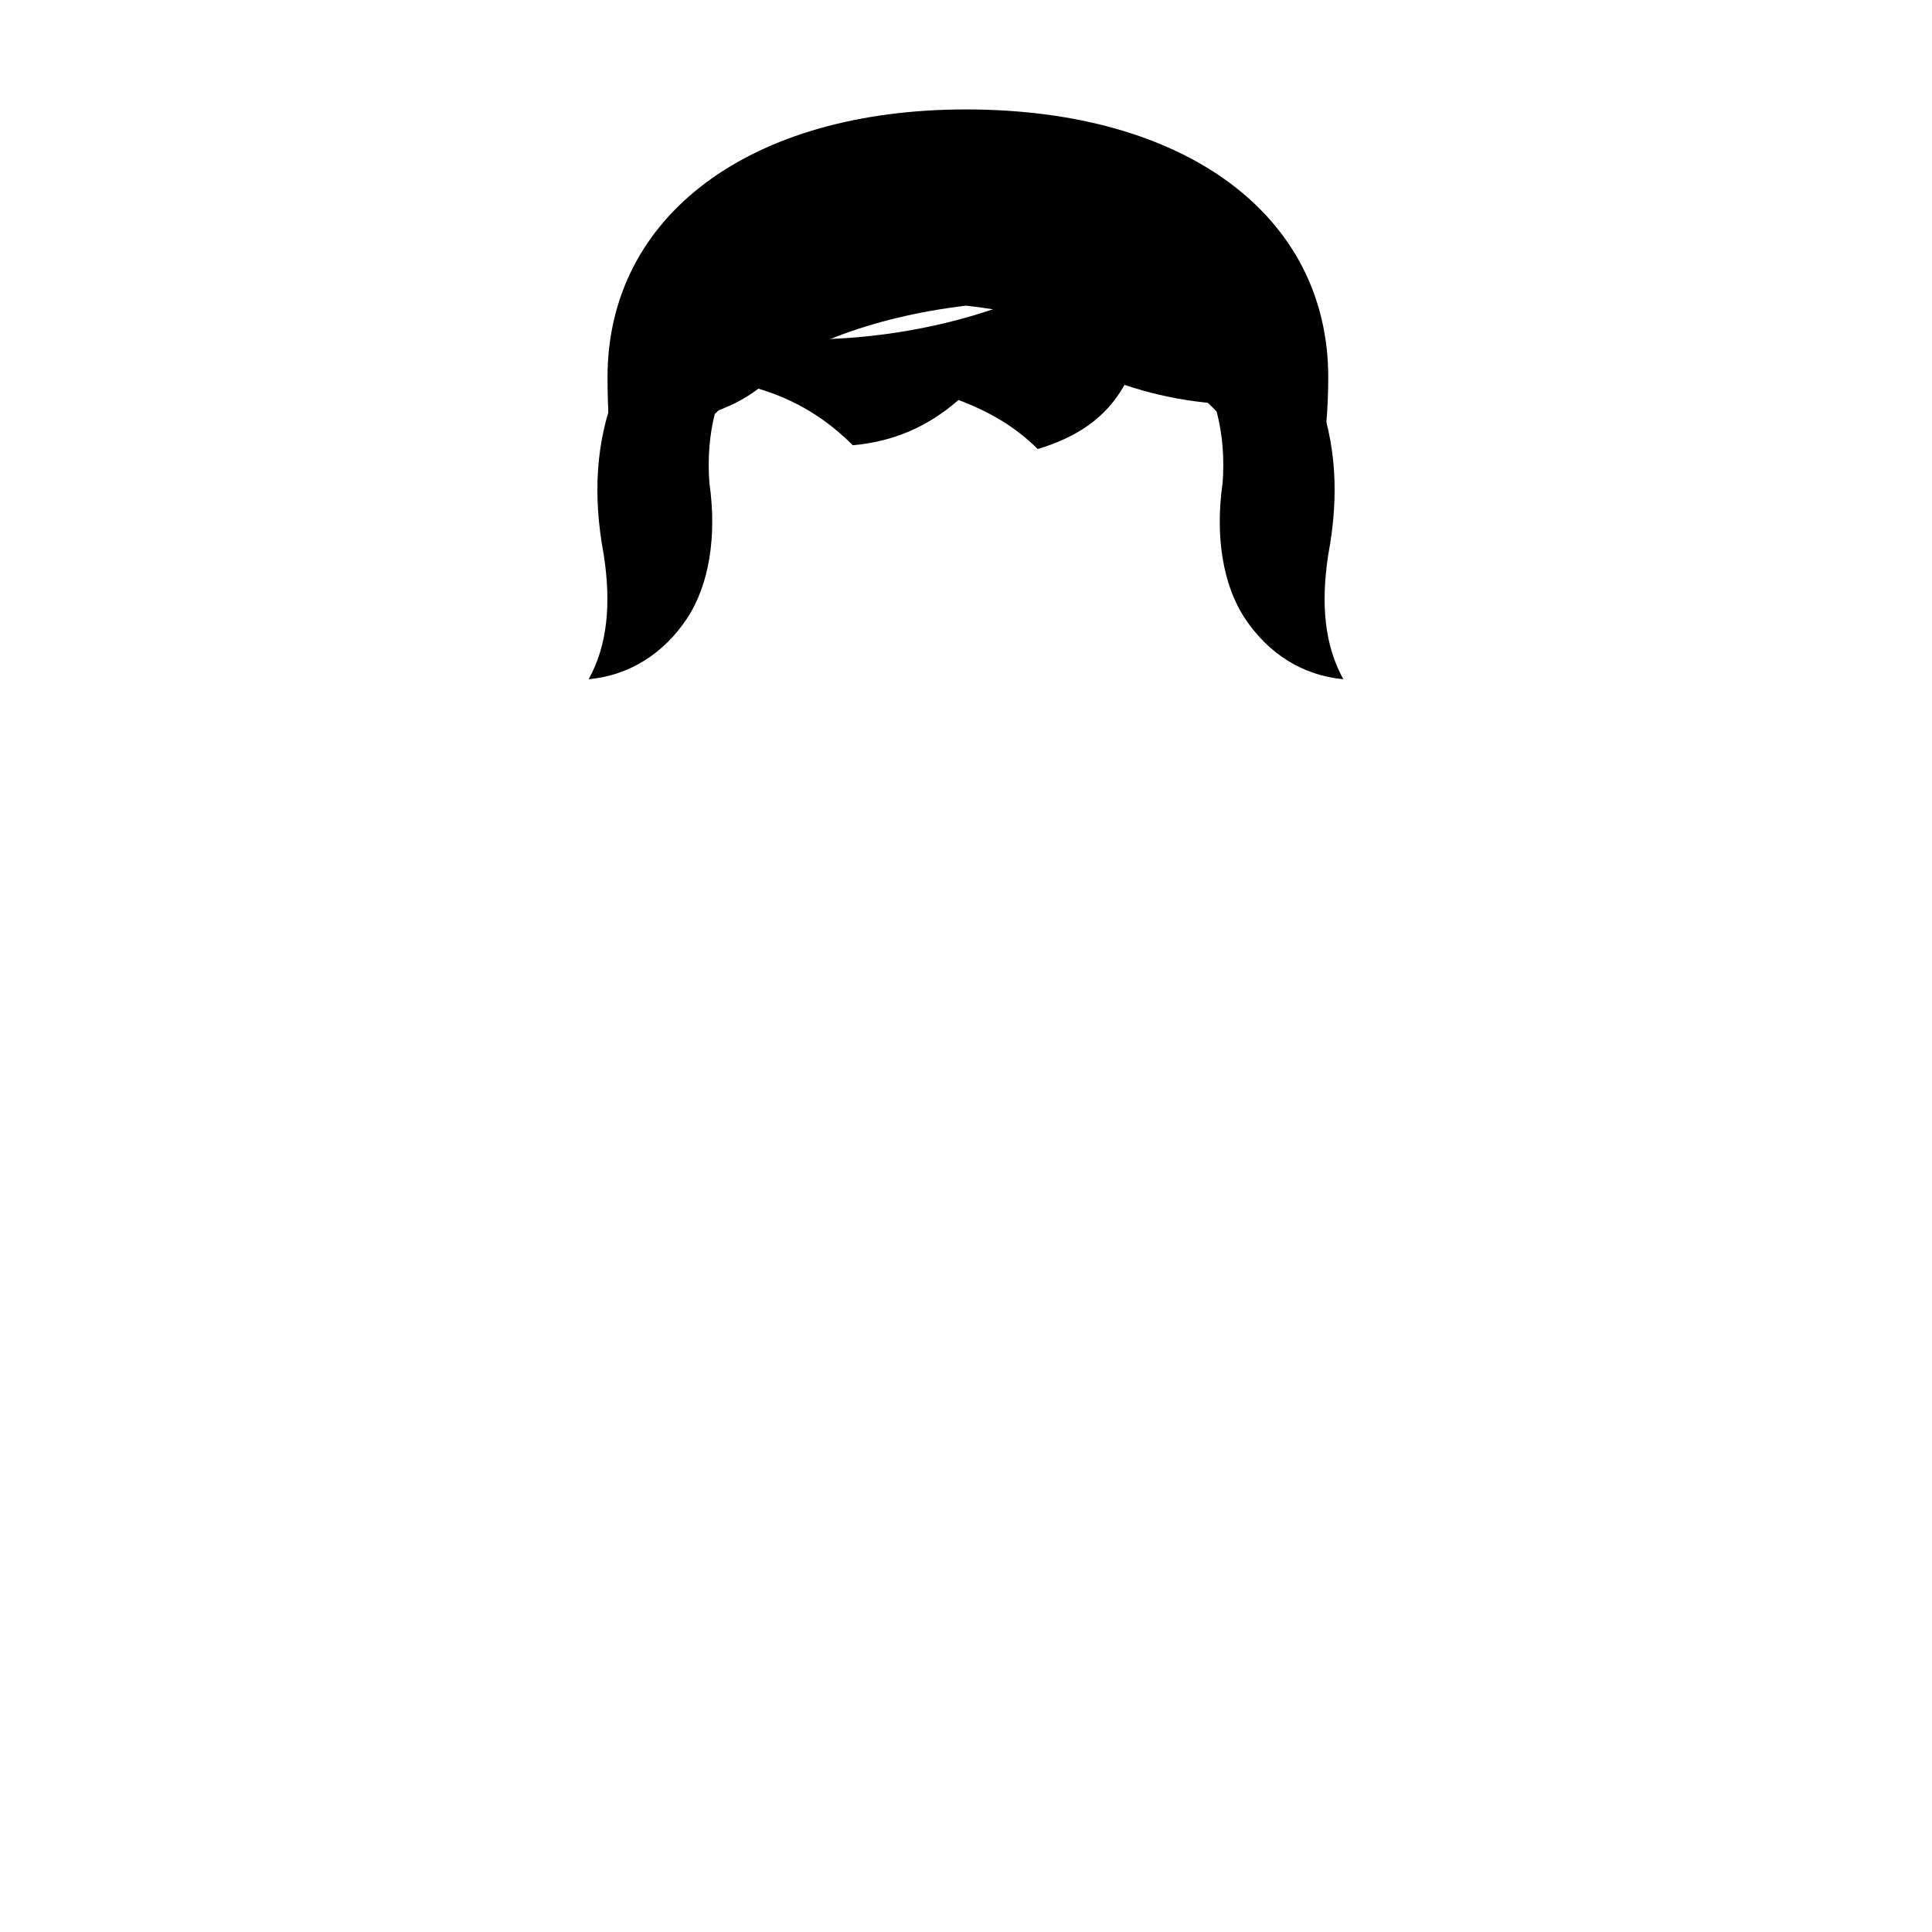
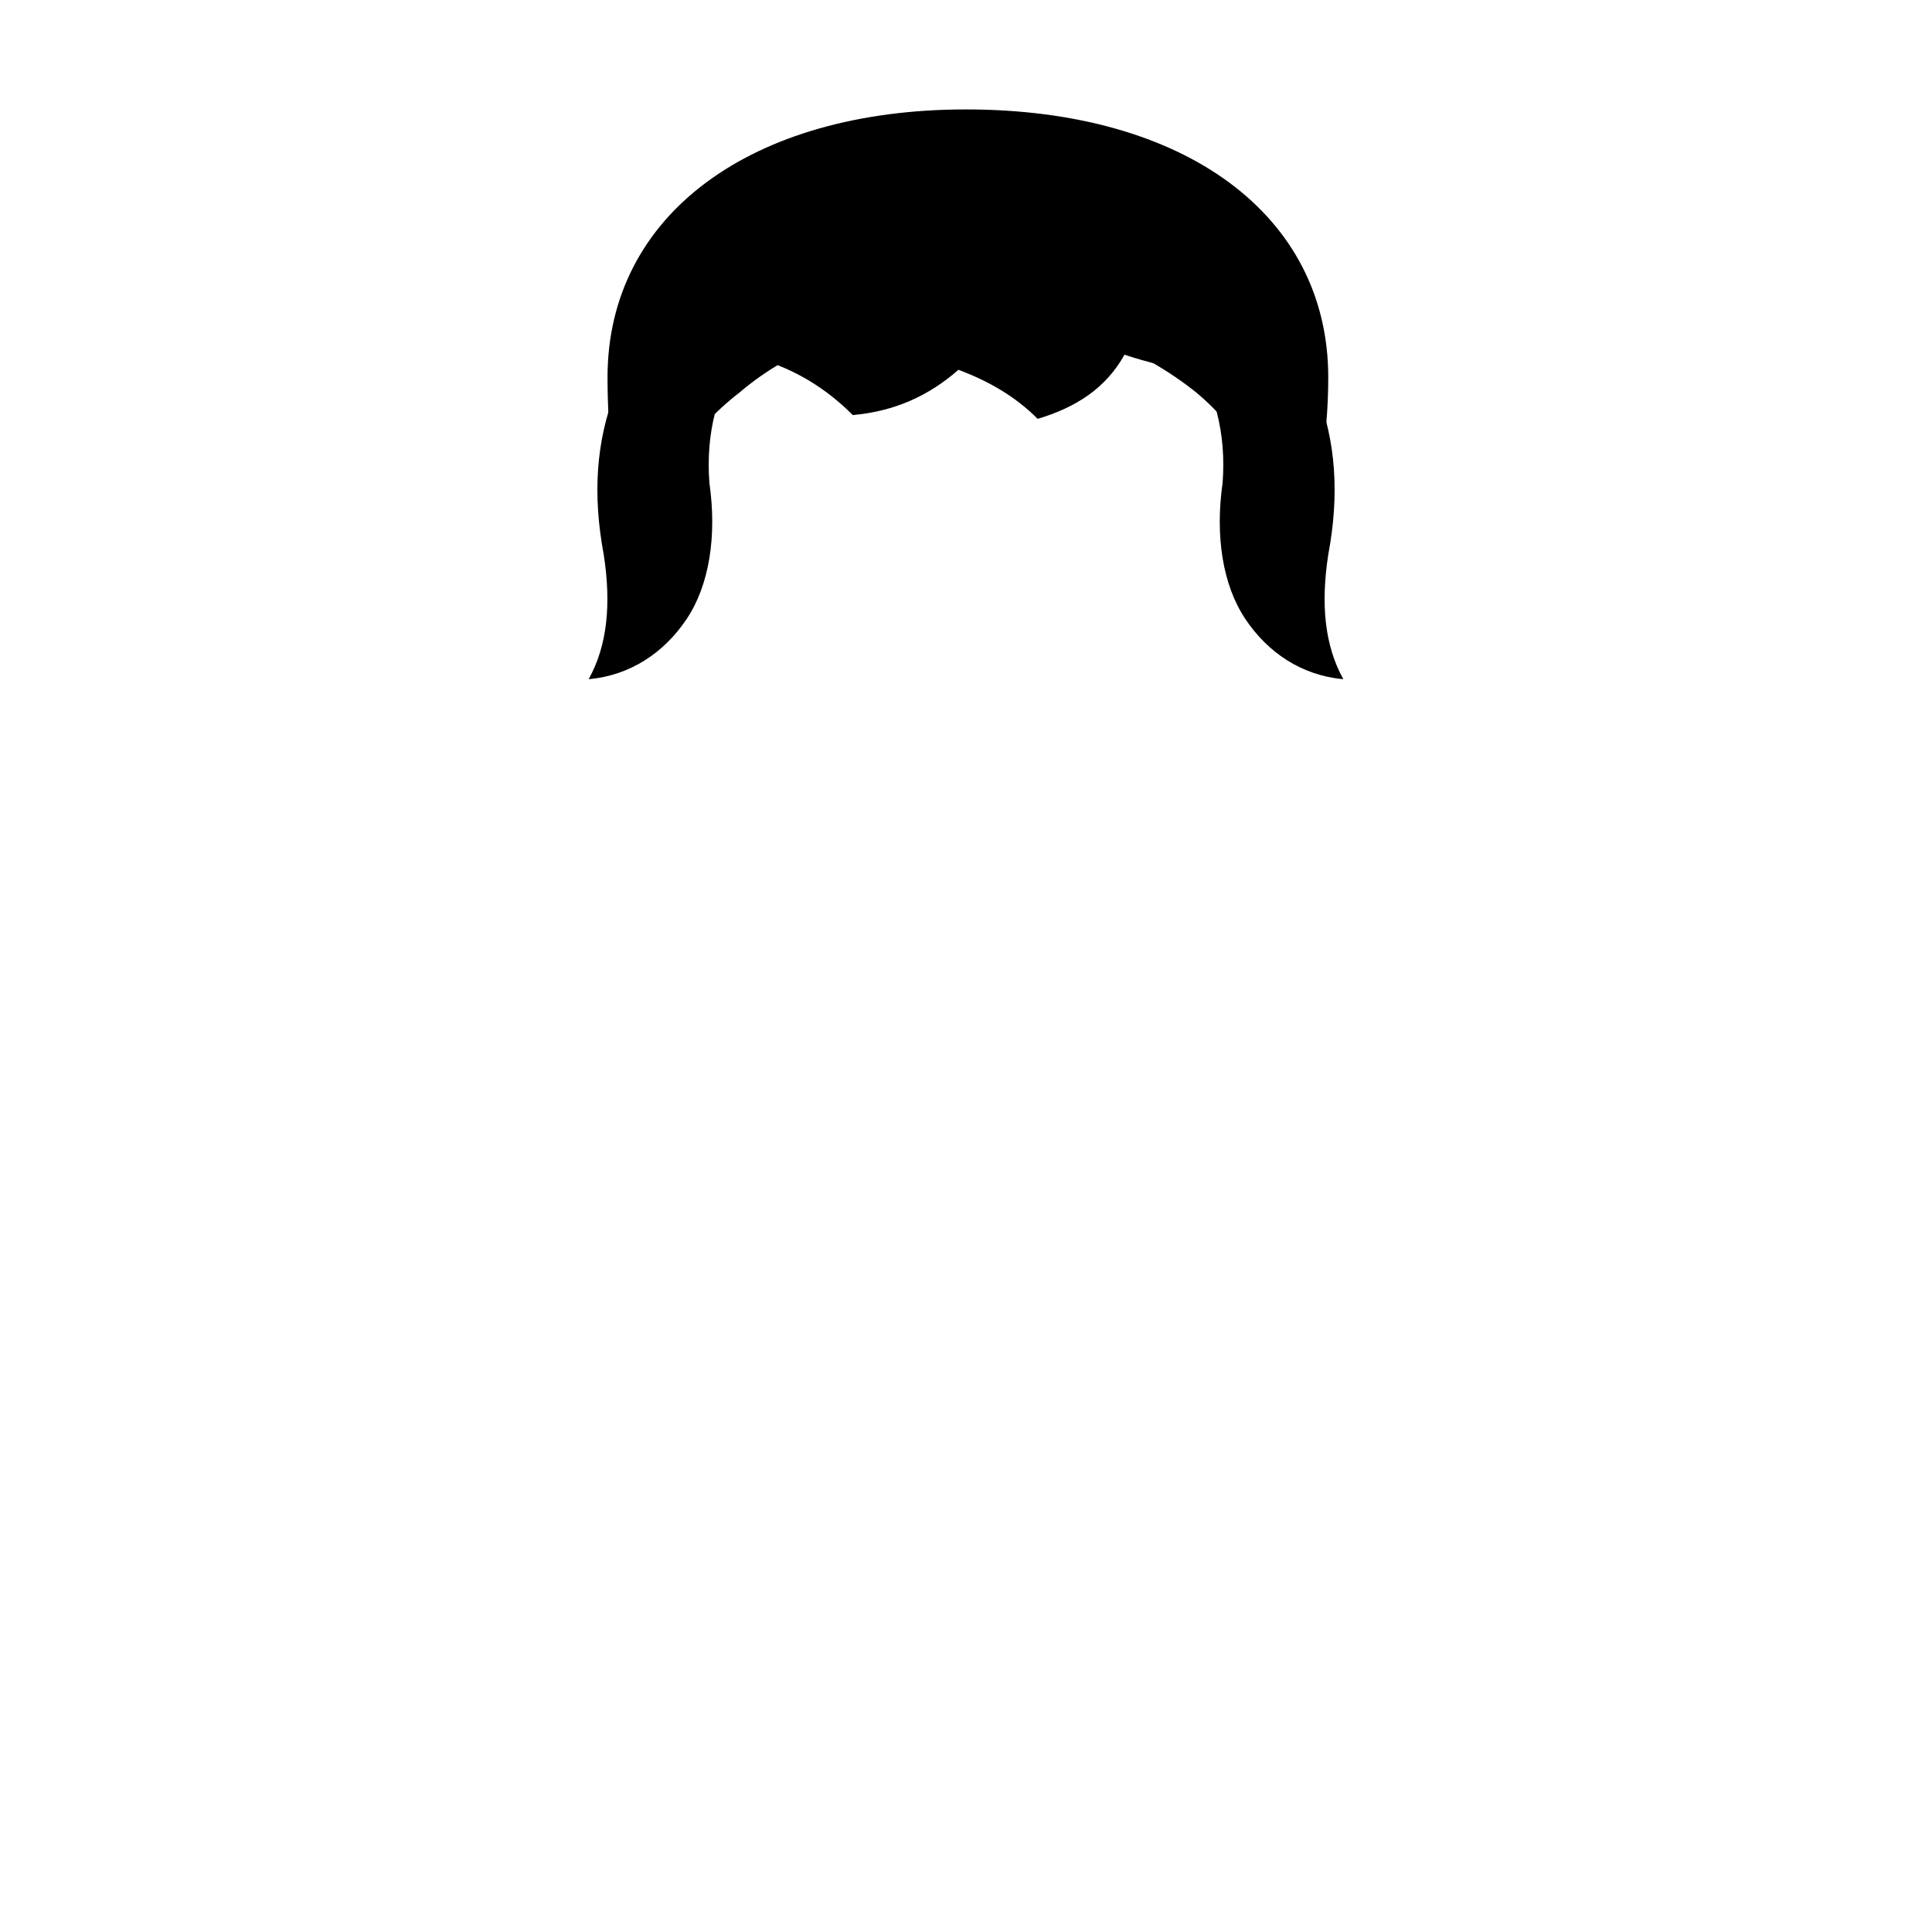
<svg xmlns="http://www.w3.org/2000/svg" width="512" height="512">
  <g id="hair-early-eighties-forward-fringe">
-     <path fill="#HAIR" d="M161 100c0-43 38-71 95-71 58 0 96 28 96 71 0 17-3 33-8 47-6-18-15-33-27-43-15-12-35-20-61-23-25 3-46 11-60 23-13 10-23 25-30 43-3-15-5-31-5-47Z" />
-     <path fill="#HAIR" d="M178 76c20-27 46-40 78-40 33 0 60 13 81 40-25-10-52-15-81-15-28 0-54 5-78 15Z" />
-     <path fill="#HAIR" d="M174 85c20 5 39 6 57 4 18-2 36-7 53-16 18 6 36 17 54 34-15 1-28-1-40-5-5 9-13 14-23 17-6-6-13-10-21-13-8 7-17 11-28 12-7-7-15-12-25-15-8 6-18 9-29 8l2-26Z" />
-     <path fill="#HAIR" d="M163 104c-5 13-6 27-3 43 2 13 1 24-4 33 11-1 20-7 26-16 6-9 8-22 6-36-1-13 2-25 9-35-16-1-27 3-34 11ZM349 104c5 13 6 27 3 43-2 13-1 24 4 33-11-1-20-7-26-16-6-9-8-22-6-36 1-13-2-25-9-35 16-1 27 3 34 11Z" />
-     <g fill="none" stroke="#HIGHLIGHTS" stroke-linecap="round" opacity="0.56">
-       <path d="M190 70c18-18 40-27 66-27M220 60c26-8 52-5 77 8" stroke-width="3.5" />
-       <path d="M190 91c20 5 40 5 59 0M270 84c22 4 41 12 58 25" stroke-width="3" />
+     <path id="svg_1" d="m161,100c0,-43 38,-71 95,-71c58,0 96,28 96,71c0,17 -3,33 -8,47c-6,-18 -15,-33 -27,-43c-15,-12 -35,-20 -61,-23c-25,3 -46,11 -60,23c-13,10 -23,25 -30,43c-3,-15 -5,-31 -5,-47z" fill="#HAIR" />
+     <path id="svg_2" d="m178,76c20,-27 46,-40 78,-40c33,0 60,13 81,40c-25,-10 -52,-15 -81,-15c-28,0 -54,5 -78,15z" fill="#HAIR" />
+     <path id="svg_3" d="m174,77c20,5 39,6 57,4c18,-2 36,-7 53,-16c18,6 36,17 54,34c-15,1 -28,-1 -40,-5c-5,9 -13,14 -23,17c-6,-6 -13,-10 -21,-13c-8,7 -17,11 -28,12c-7,-7 -15,-12 -25,-15c-8,6 -18,9 -29,8l2,-26z" fill="#HAIR" />
+     <path id="svg_4" d="m163,104c-5,13 -6,27 -3,43c2,13 1,24 -4,33c11,-1 20,-7 26,-16c6,-9 8,-22 6,-36c-1,-13 2,-25 9,-35c-16,-1 -27,3 -34,11zm186,0c5,13 6,27 3,43c-2,13 -1,24 4,33c-11,-1 -20,-7 -26,-16c-6,-9 -8,-22 -6,-36c1,-13 -2,-25 -9,-35c16,-1 27,3 34,11z" fill="#HAIR" />
+     <g id="svg_5" opacity="0.56" stroke-linecap="round" stroke="#HIGHLIGHTS" fill="none">
+       <path id="svg_6" stroke-width="3.5" d="m190,70c18,-18 40,-27 66,-27m-36,17c26,-8 52,-5 77,8" />
+       <path id="svg_7" stroke-width="3" d="m190,91c20,5 40,5 59,0m21,-7c22,4 41,12 58,25" />
    </g>
  </g>
</svg>
